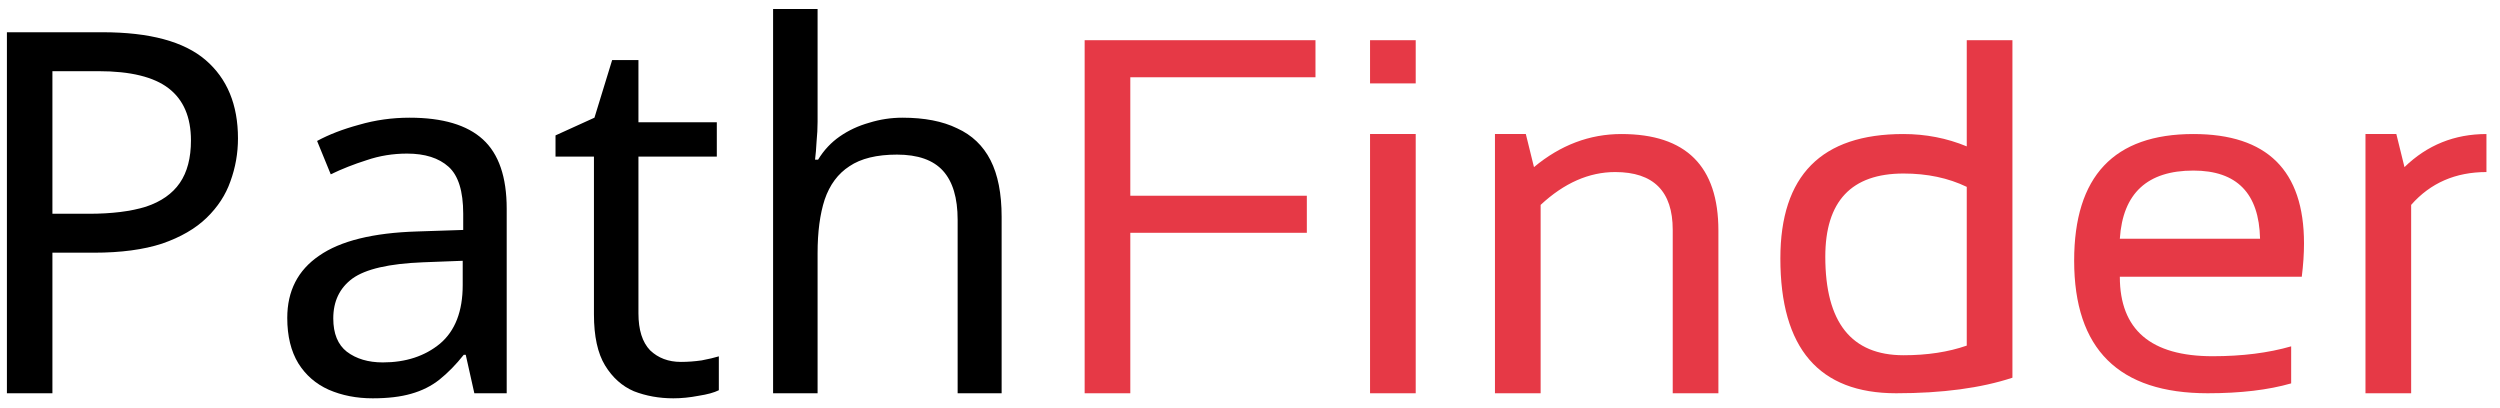
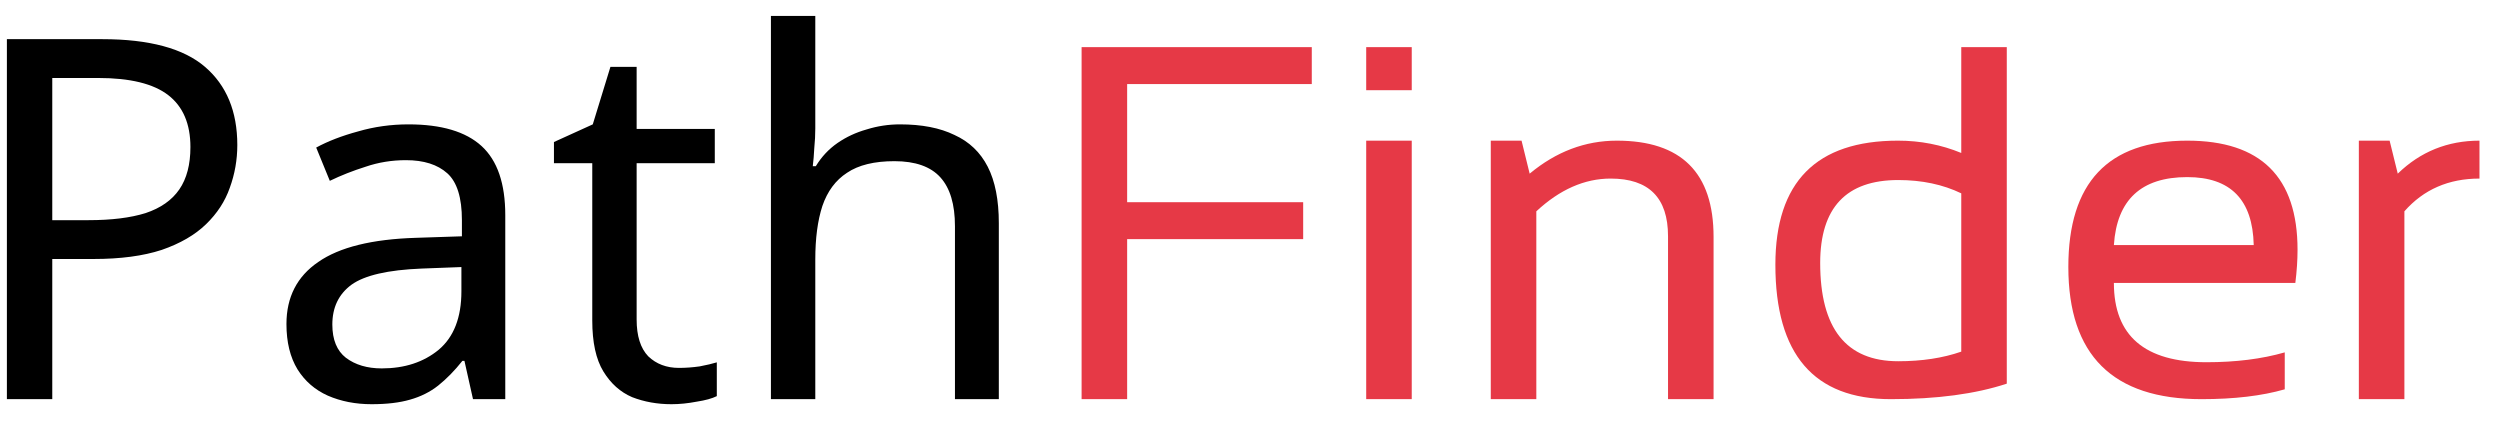
- <svg xmlns="http://www.w3.org/2000/svg" width="178" height="29" viewBox="0 0 178 29" fill="none">
-   <path d="M7.296 2.296C10.656 2.296 13.104 2.956 14.64 4.276C16.176 5.596 16.944 7.456 16.944 9.856C16.944 10.912 16.764 11.932 16.404 12.916C16.068 13.876 15.504 14.74 14.712 15.508C13.92 16.276 12.864 16.888 11.544 17.344C10.224 17.776 8.604 17.992 6.684 17.992H3.732V28H0.492V2.296H7.296ZM7.008 5.068H3.732V15.22H6.324C7.956 15.22 9.312 15.052 10.392 14.716C11.472 14.356 12.276 13.792 12.804 13.024C13.332 12.256 13.596 11.248 13.596 10C13.596 8.344 13.068 7.108 12.012 6.292C10.956 5.476 9.288 5.068 7.008 5.068ZM29.165 8.38C31.517 8.38 33.257 8.896 34.385 9.928C35.513 10.96 36.077 12.604 36.077 14.86V28H33.773L33.161 25.264H33.017C32.465 25.96 31.889 26.548 31.289 27.028C30.713 27.484 30.041 27.82 29.273 28.036C28.529 28.252 27.617 28.36 26.537 28.36C25.385 28.36 24.341 28.156 23.405 27.748C22.493 27.34 21.773 26.716 21.245 25.876C20.717 25.012 20.453 23.932 20.453 22.636C20.453 20.716 21.209 19.24 22.721 18.208C24.233 17.152 26.561 16.576 29.705 16.48L32.981 16.372V15.22C32.981 13.612 32.633 12.496 31.937 11.872C31.241 11.248 30.257 10.936 28.985 10.936C27.977 10.936 27.017 11.092 26.105 11.404C25.193 11.692 24.341 12.028 23.549 12.412L22.577 10.036C23.417 9.58 24.413 9.196 25.565 8.884C26.717 8.548 27.917 8.38 29.165 8.38ZM30.101 18.676C27.701 18.772 26.033 19.156 25.097 19.828C24.185 20.5 23.729 21.448 23.729 22.672C23.729 23.752 24.053 24.544 24.701 25.048C25.373 25.552 26.225 25.804 27.257 25.804C28.889 25.804 30.245 25.36 31.325 24.472C32.405 23.56 32.945 22.168 32.945 20.296V18.568L30.101 18.676ZM48.481 25.768C48.961 25.768 49.453 25.732 49.957 25.66C50.461 25.564 50.869 25.468 51.181 25.372V27.784C50.845 27.952 50.365 28.084 49.741 28.18C49.117 28.3 48.517 28.36 47.941 28.36C46.933 28.36 45.997 28.192 45.133 27.856C44.293 27.496 43.609 26.884 43.081 26.02C42.553 25.156 42.289 23.944 42.289 22.384V11.152H39.553V9.64L42.325 8.38L43.585 4.276H45.457V8.704H51.037V11.152H45.457V22.312C45.457 23.488 45.733 24.364 46.285 24.94C46.861 25.492 47.593 25.768 48.481 25.768ZM58.212 8.668C58.212 9.124 58.188 9.592 58.14 10.072C58.116 10.552 58.08 10.984 58.032 11.368H58.248C58.656 10.696 59.172 10.144 59.796 9.712C60.42 9.28 61.116 8.956 61.884 8.74C62.652 8.5 63.444 8.38 64.26 8.38C65.82 8.38 67.116 8.632 68.148 9.136C69.204 9.616 69.996 10.372 70.524 11.404C71.052 12.436 71.316 13.78 71.316 15.436V28H68.184V15.652C68.184 14.092 67.836 12.928 67.14 12.16C66.444 11.392 65.352 11.008 63.864 11.008C62.424 11.008 61.296 11.284 60.48 11.836C59.664 12.364 59.076 13.156 58.716 14.212C58.38 15.244 58.212 16.516 58.212 18.028V28H55.044V0.64H58.212V8.668Z" fill="black" />
-   <path d="M93.662 2.863V5.5H80.478V13.938H93.047V16.574H80.478V28H77.227V2.863H93.662ZM100.799 9.543V28H97.547V9.543H100.799ZM100.799 2.863V5.939H97.547V2.863H100.799ZM106.441 28V9.543H108.639L109.219 11.898C111.105 10.328 113.18 9.543 115.441 9.543C120.047 9.543 122.35 11.834 122.35 16.416V28H119.098V16.363C119.098 13.621 117.732 12.25 115.002 12.25C113.139 12.25 111.369 13.029 109.693 14.588V28H106.441ZM140.033 13.305C138.721 12.672 137.221 12.355 135.533 12.355C131.818 12.355 129.961 14.33 129.961 18.279C129.961 22.955 131.818 25.293 135.533 25.293C137.221 25.293 138.721 25.064 140.033 24.607V13.305ZM143.285 26.893C141.047 27.631 138.287 28 135.006 28C129.51 28 126.762 24.801 126.762 18.402C126.762 12.496 129.68 9.543 135.516 9.543C137.109 9.543 138.615 9.836 140.033 10.422V2.863H143.285V26.893ZM156.17 9.543C161.42 9.543 164.045 12.139 164.045 17.33C164.045 18.068 163.992 18.859 163.887 19.703H150.932C150.932 23.477 153.135 25.363 157.541 25.363C159.639 25.363 161.502 25.129 163.131 24.66V27.297C161.502 27.766 159.521 28 157.189 28C150.85 28 147.68 24.854 147.68 18.561C147.68 12.549 150.51 9.543 156.17 9.543ZM150.932 16.996H160.916C160.846 13.762 159.264 12.145 156.17 12.145C152.889 12.145 151.143 13.762 150.932 16.996ZM168.422 28V9.543H170.619L171.199 11.898C172.816 10.328 174.762 9.543 177.035 9.543V12.25C174.832 12.25 173.045 13.029 171.674 14.588V28H168.422Z" fill="#E63946" />
+ <svg xmlns="http://www.w3.org/2000/svg" width="119" height="20" viewBox="0 0 119 20" fill="none">
+   <path d="M4.864 1.864C7.104 1.864 8.736 2.304 9.76 3.184C10.784 4.064 11.296 5.304 11.296 6.904C11.296 7.608 11.176 8.288 10.936 8.944C10.712 9.584 10.336 10.16 9.808 10.672C9.28 11.184 8.576 11.592 7.696 11.896C6.816 12.184 5.736 12.328 4.456 12.328H2.488V19H0.328V1.864H4.864ZM4.672 3.712H2.488V10.48H4.216C5.304 10.48 6.208 10.368 6.928 10.144C7.648 9.904 8.184 9.528 8.536 9.016C8.888 8.504 9.064 7.832 9.064 7C9.064 5.896 8.712 5.072 8.008 4.528C7.304 3.984 6.192 3.712 4.672 3.712ZM19.443 5.92C21.011 5.92 22.171 6.264 22.923 6.952C23.675 7.64 24.051 8.736 24.051 10.24V19H22.515L22.107 17.176H22.011C21.643 17.64 21.259 18.032 20.859 18.352C20.475 18.656 20.027 18.88 19.515 19.024C19.019 19.168 18.411 19.24 17.691 19.24C16.923 19.24 16.227 19.104 15.603 18.832C14.995 18.56 14.515 18.144 14.163 17.584C13.811 17.008 13.635 16.288 13.635 15.424C13.635 14.144 14.139 13.16 15.147 12.472C16.155 11.768 17.707 11.384 19.803 11.32L21.987 11.248V10.48C21.987 9.408 21.755 8.664 21.291 8.248C20.827 7.832 20.171 7.624 19.323 7.624C18.651 7.624 18.011 7.728 17.403 7.936C16.795 8.128 16.227 8.352 15.699 8.608L15.051 7.024C15.611 6.72 16.275 6.464 17.043 6.256C17.811 6.032 18.611 5.92 19.443 5.92ZM20.067 12.784C18.467 12.848 17.355 13.104 16.731 13.552C16.123 14 15.819 14.632 15.819 15.448C15.819 16.168 16.035 16.696 16.467 17.032C16.915 17.368 17.483 17.536 18.171 17.536C19.259 17.536 20.163 17.24 20.883 16.648C21.603 16.04 21.963 15.112 21.963 13.864V12.712L20.067 12.784ZM32.32 17.512C32.64 17.512 32.968 17.488 33.304 17.44C33.64 17.376 33.912 17.312 34.12 17.248V18.856C33.896 18.968 33.576 19.056 33.16 19.12C32.744 19.2 32.344 19.24 31.96 19.24C31.288 19.24 30.664 19.128 30.088 18.904C29.528 18.664 29.072 18.256 28.72 17.68C28.368 17.104 28.192 16.296 28.192 15.256V7.768H26.368V6.76L28.216 5.92L29.056 3.184H30.304V6.136H34.024V7.768H30.304V15.208C30.304 15.992 30.488 16.576 30.856 16.96C31.24 17.328 31.728 17.512 32.32 17.512ZM38.808 6.112C38.808 6.416 38.792 6.728 38.76 7.048C38.744 7.368 38.72 7.656 38.688 7.912H38.832C39.104 7.464 39.448 7.096 39.864 6.808C40.28 6.52 40.744 6.304 41.256 6.16C41.768 6 42.296 5.92 42.84 5.92C43.88 5.92 44.744 6.088 45.432 6.424C46.136 6.744 46.664 7.248 47.016 7.936C47.368 8.624 47.544 9.52 47.544 10.624V19H45.456V10.768C45.456 9.728 45.224 8.952 44.76 8.44C44.296 7.928 43.568 7.672 42.576 7.672C41.616 7.672 40.864 7.856 40.32 8.224C39.776 8.576 39.384 9.104 39.144 9.808C38.92 10.496 38.808 11.344 38.808 12.352V19H36.696V0.76H38.808V6.112Z" fill="black" />
+   <path d="M62.441 2.242V4H53.652V9.625H62.031V11.383H53.652V19H51.484V2.242H62.441ZM67.199 6.695V19H65.031V6.695H67.199ZM67.199 2.242V4.293H65.031V2.242H67.199ZM70.961 19V6.695H72.426L72.812 8.266C74.07 7.219 75.453 6.695 76.961 6.695C80.031 6.695 81.566 8.223 81.566 11.277V19H79.398V11.242C79.398 9.414 78.488 8.5 76.668 8.5C75.426 8.5 74.246 9.02 73.129 10.059V19H70.961ZM93.356 9.203C92.481 8.781 91.481 8.57 90.356 8.57C87.879 8.57 86.641 9.887 86.641 12.52C86.641 15.637 87.879 17.195 90.356 17.195C91.481 17.195 92.481 17.043 93.356 16.738V9.203ZM95.523 18.262C94.031 18.754 92.191 19 90.004 19C86.34 19 84.508 16.867 84.508 12.602C84.508 8.664 86.453 6.695 90.344 6.695C91.406 6.695 92.41 6.891 93.356 7.281V2.242H95.523V18.262ZM104.113 6.695C107.613 6.695 109.363 8.426 109.363 11.887C109.363 12.379 109.328 12.906 109.258 13.469H100.621C100.621 15.984 102.09 17.242 105.027 17.242C106.426 17.242 107.668 17.086 108.754 16.773V18.531C107.668 18.844 106.348 19 104.793 19C100.566 19 98.453 16.902 98.453 12.707C98.453 8.699 100.34 6.695 104.113 6.695ZM100.621 11.664H107.277C107.23 9.508 106.176 8.43 104.113 8.43C101.926 8.43 100.762 9.508 100.621 11.664ZM112.281 19V6.695H113.746L114.133 8.266C115.211 7.219 116.508 6.695 118.023 6.695V8.5C116.555 8.5 115.363 9.02 114.449 10.059V19H112.281Z" fill="#E63946" />
</svg>
